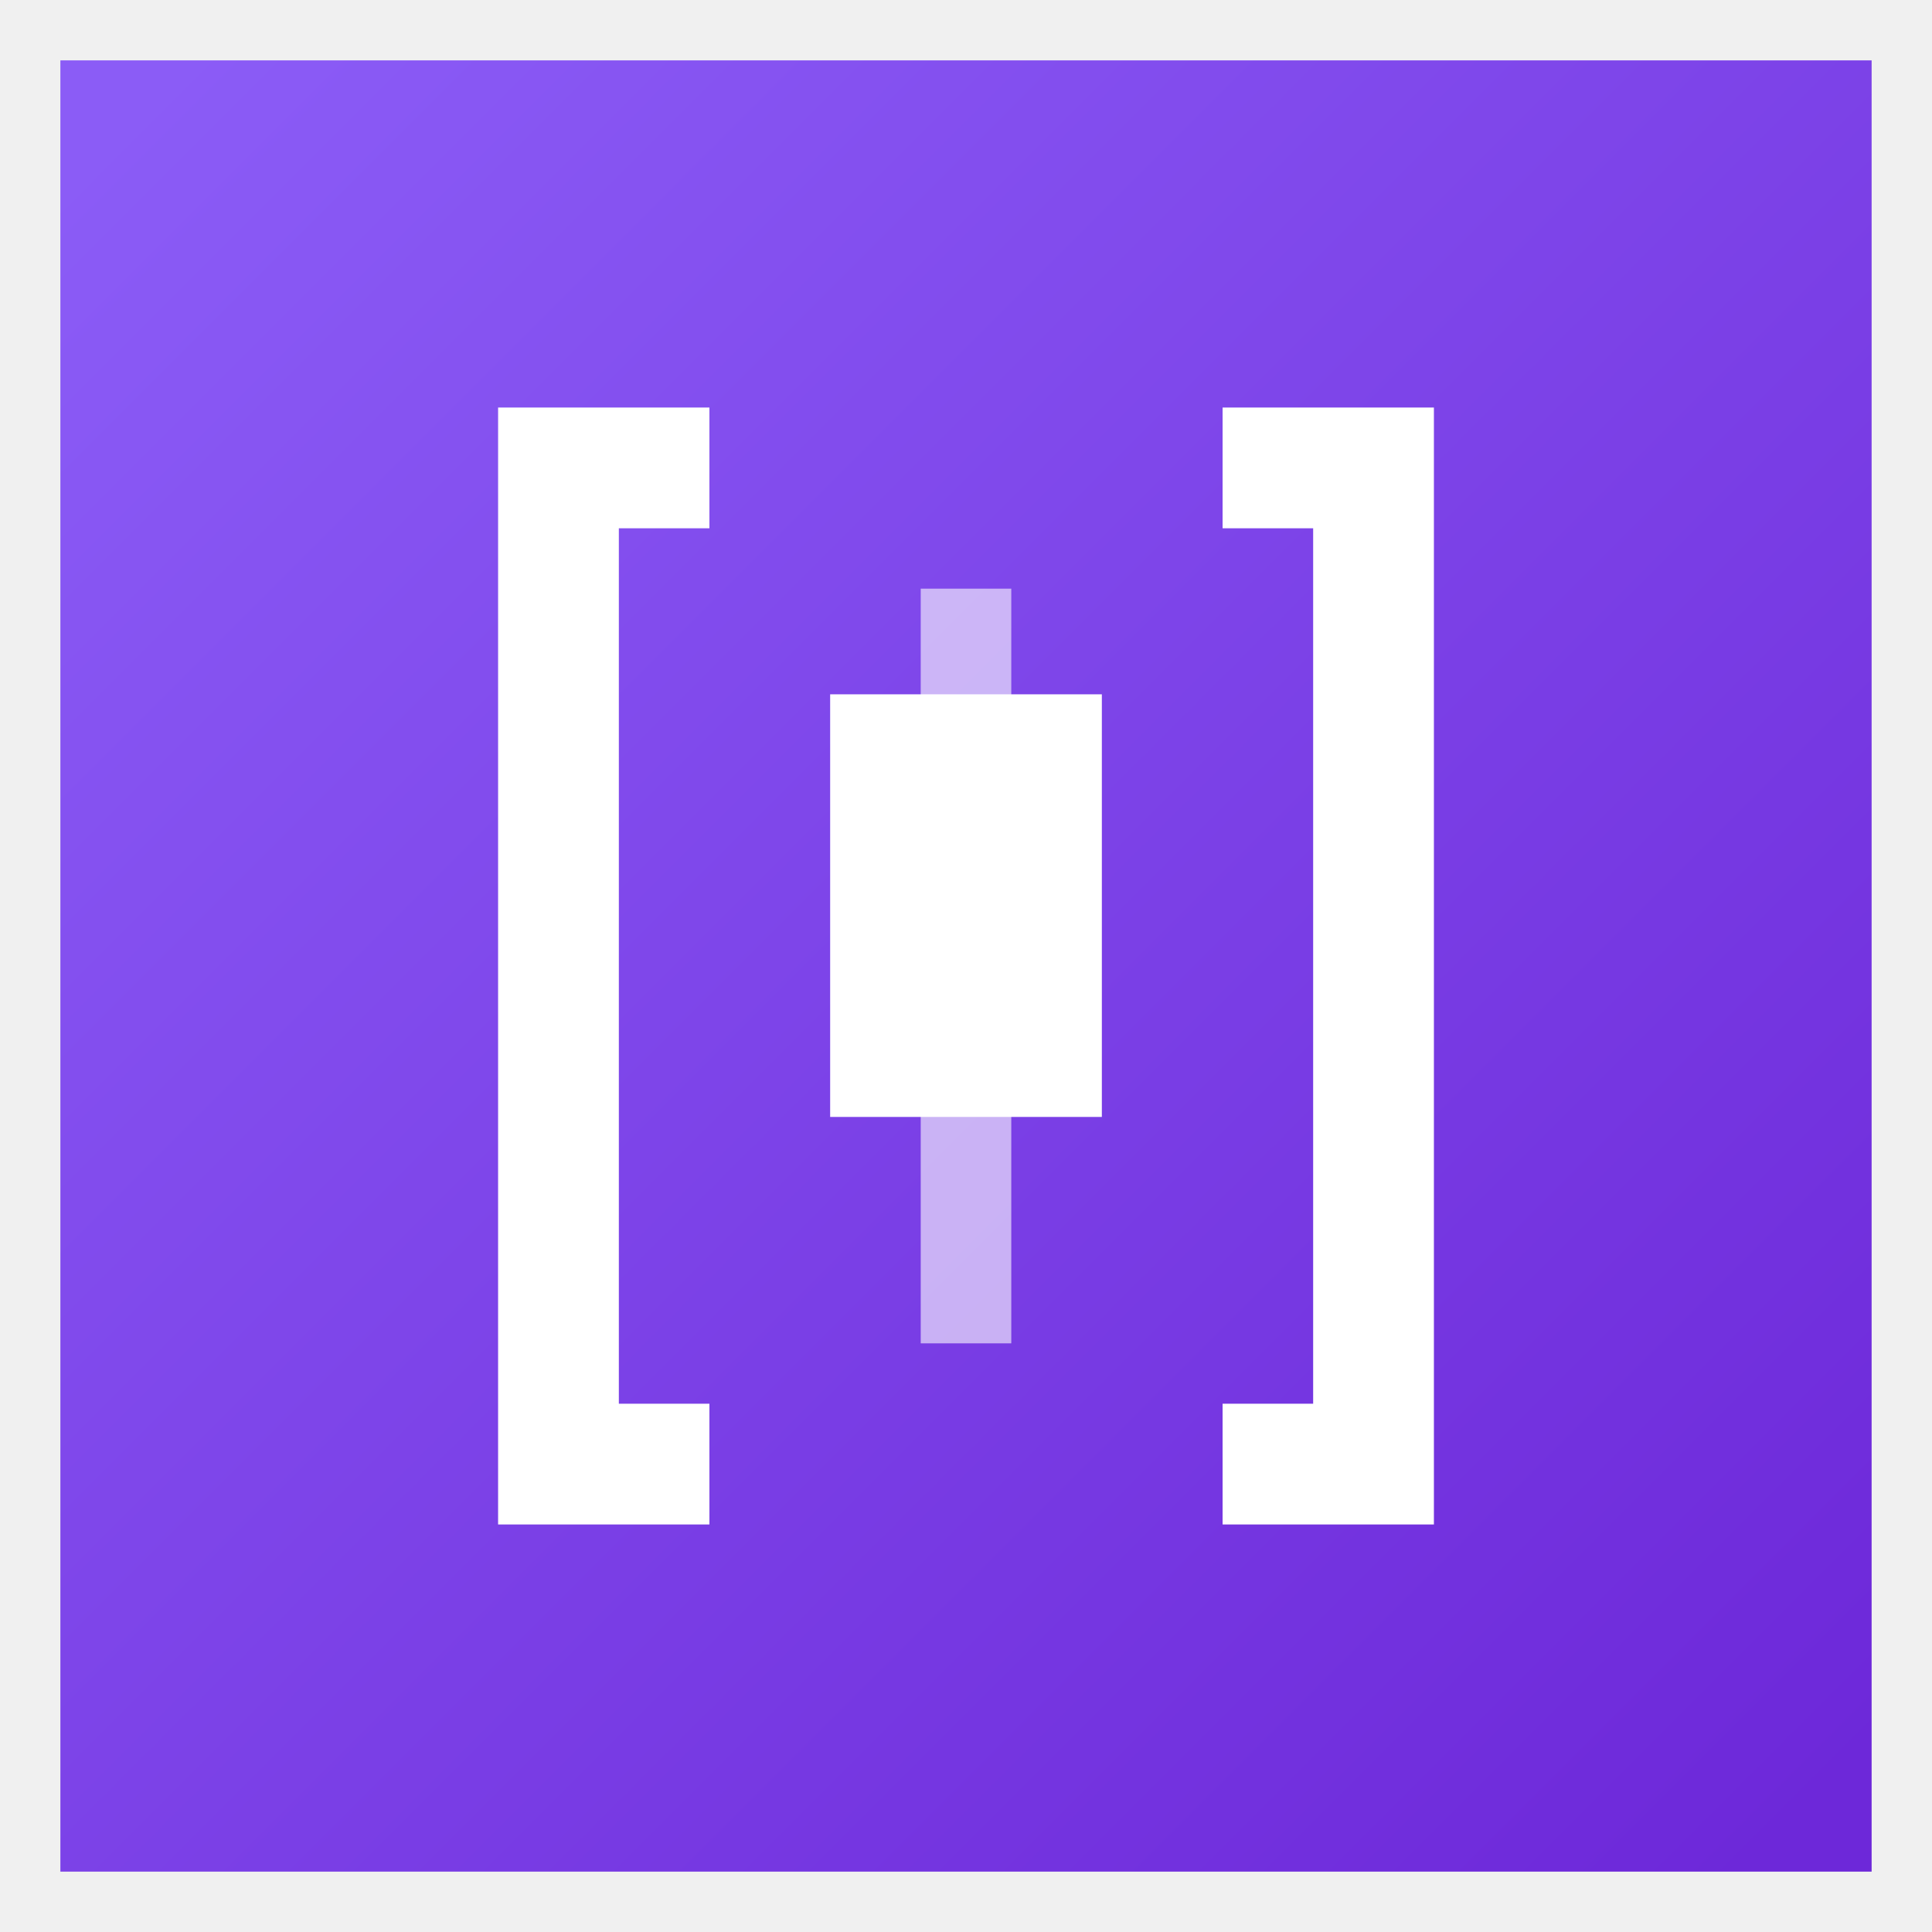
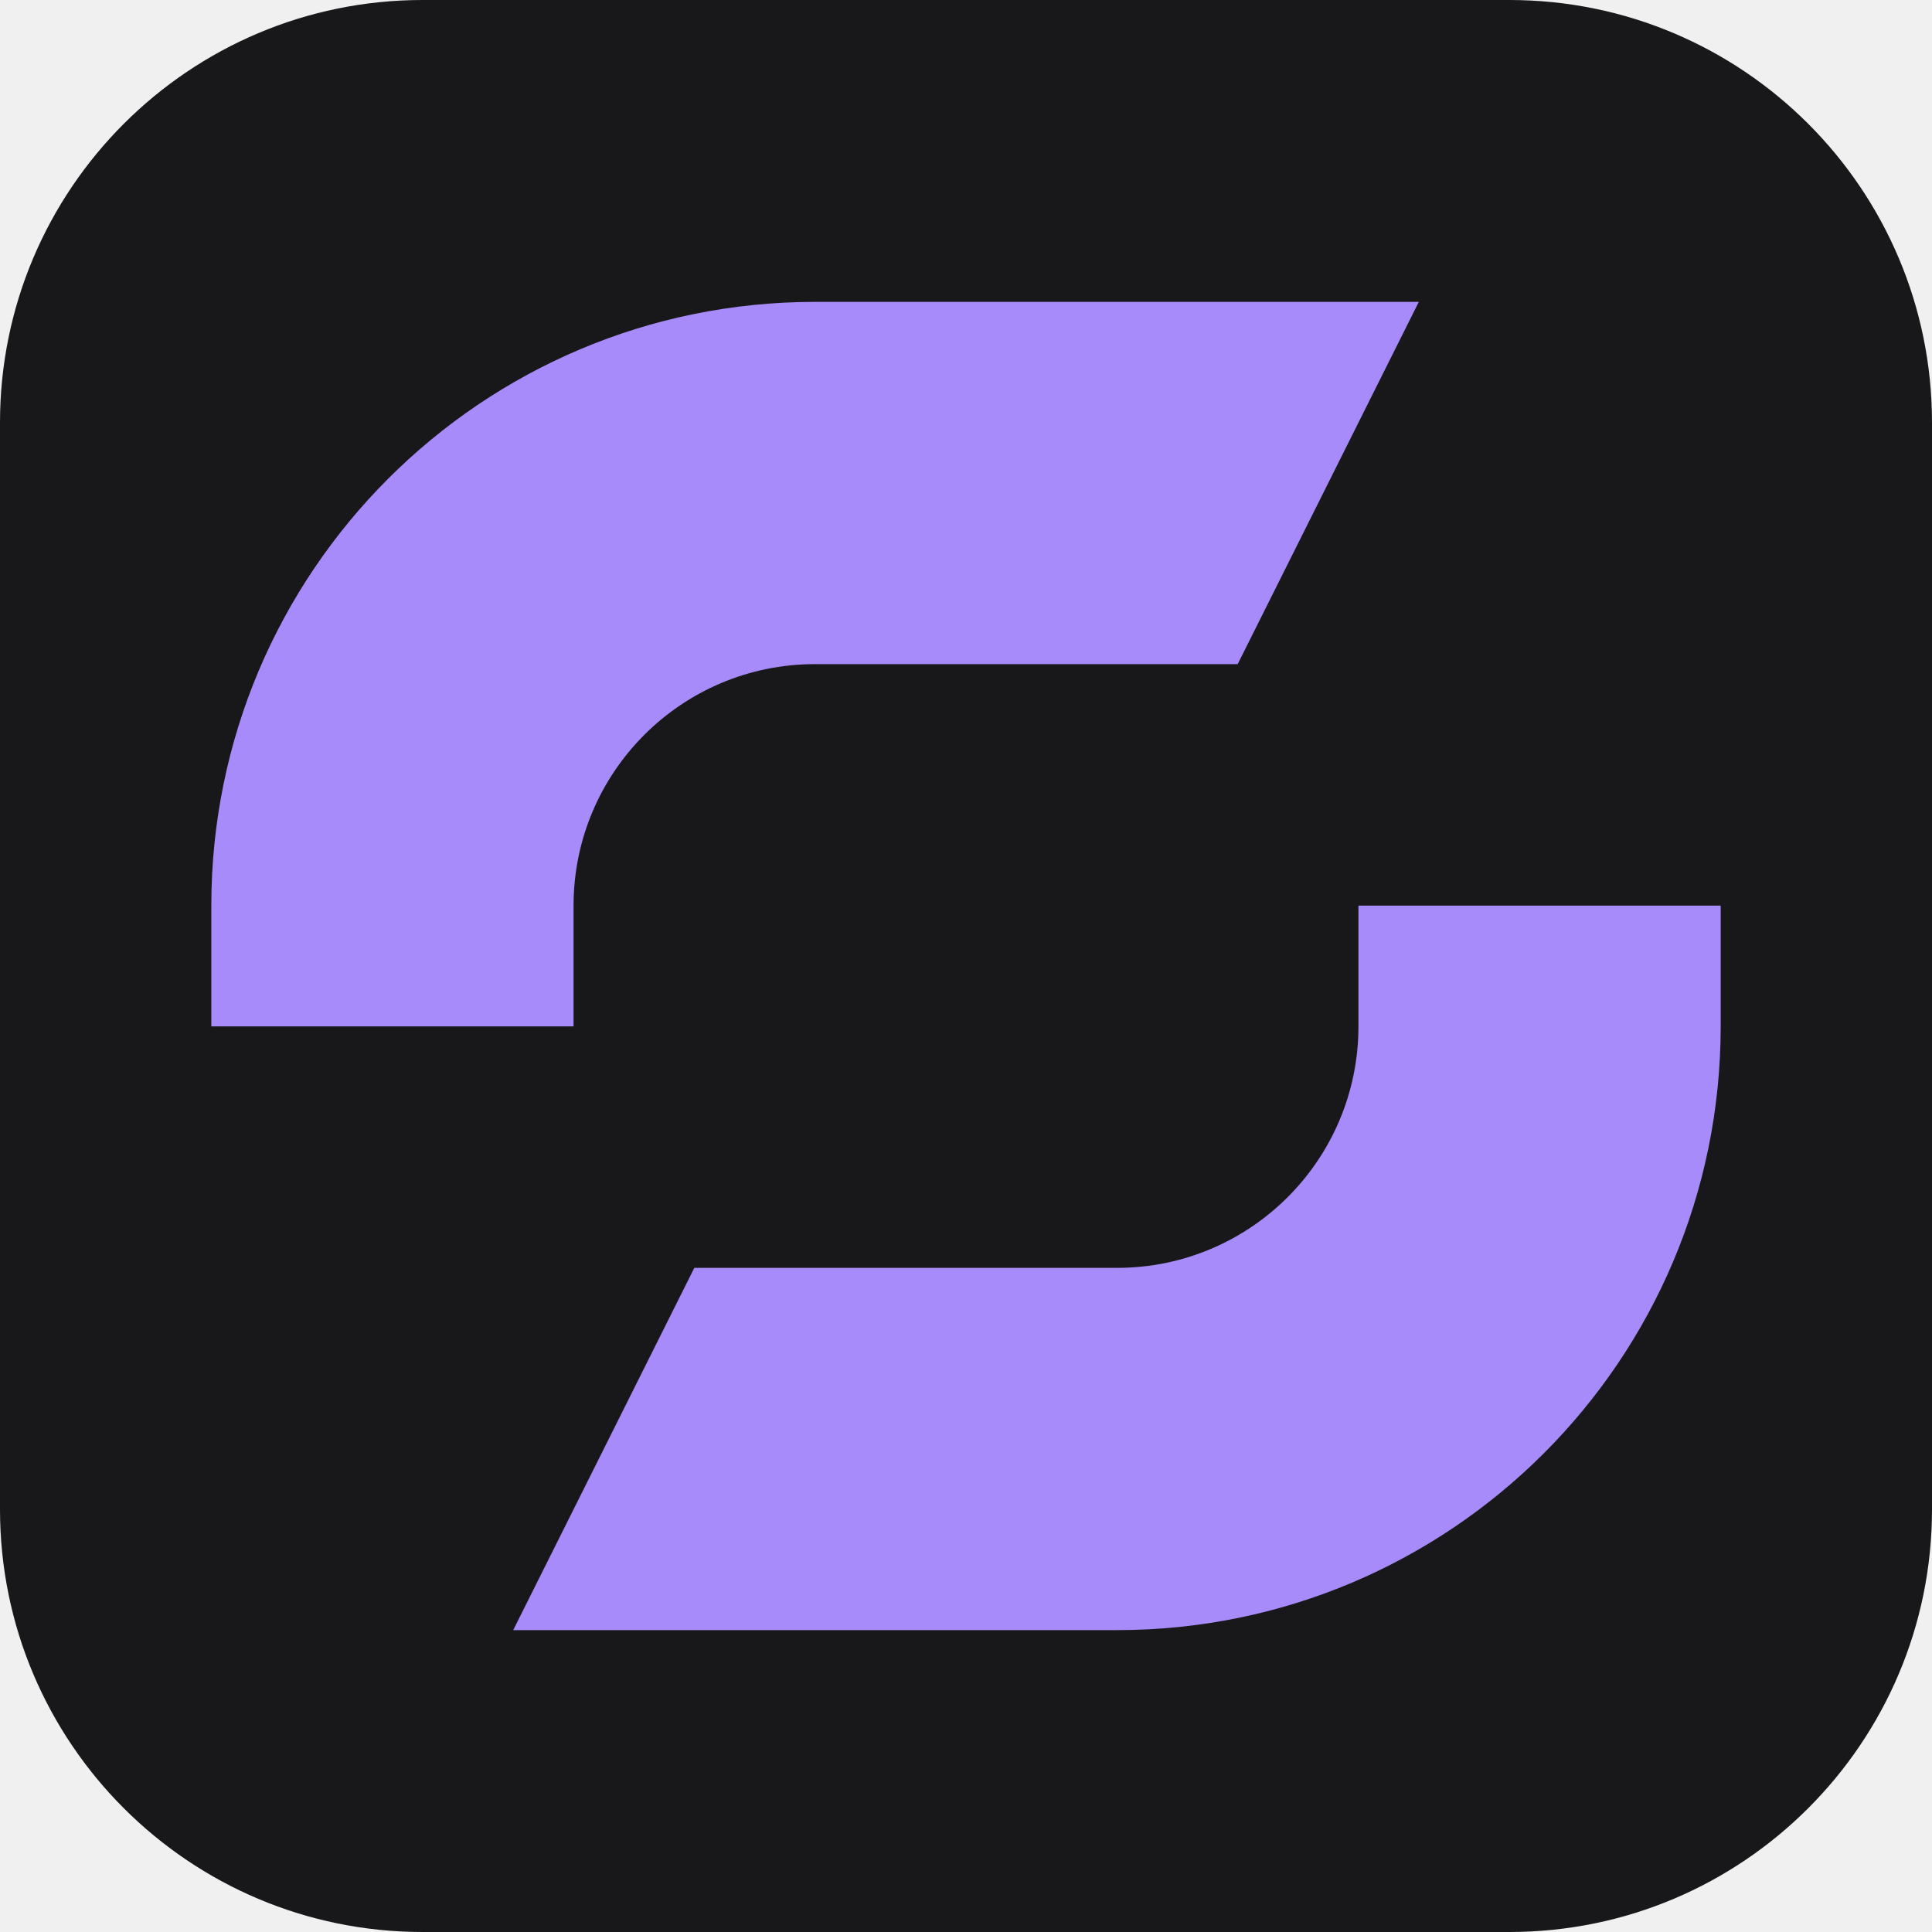
<svg xmlns="http://www.w3.org/2000/svg" viewBox="0 0 64 64" fill="none" role="img" aria-label="stockfund-panel">
-   <defs>
-     <linearGradient id="tsp-badge" x1="4" y1="4" x2="60" y2="60" gradientUnits="userSpaceOnUse">
-       <stop offset="0" stop-color="#8B5CF6" />
-       <stop offset="1" stop-color="#6D28D9" />
-     </linearGradient>
-   </defs>
-   <rect x="2" y="2" width="60" height="60" fill="url(#tsp-badge)" />
-   <path d="M23.5 15.5 H18.5 V48.5 H23.5" stroke="#FFFFFF" stroke-width="4" stroke-linejoin="miter" stroke-linecap="butt" />
-   <path d="M40.5 15.5 H45.5 V48.5 H40.5" stroke="#FFFFFF" stroke-width="4" stroke-linejoin="miter" stroke-linecap="butt" />
-   <line x1="32" y1="19.5" x2="32" y2="44.5" stroke="#FFFFFF" stroke-width="3" stroke-linecap="butt" stroke-opacity="0.6" />
-   <rect x="27.5" y="23" width="9" height="14" fill="#FFFFFF" />
+   <rect width="64" height="64" rx="14" fill="#18181B" />
+   <g fill="#A78BFA">
+     <path d="M47 10H27C15.954 10 7 18.954 7 30V34H19V30C19 25.582 22.582 22 27 22H41L47 10Z" />
+     <path d="M17 54H37C48.046 54 57 45.046 57 34V30H45V34C45 38.418 41.418 42 37 42H23L17 54Z" />
+   </g>
</svg>
